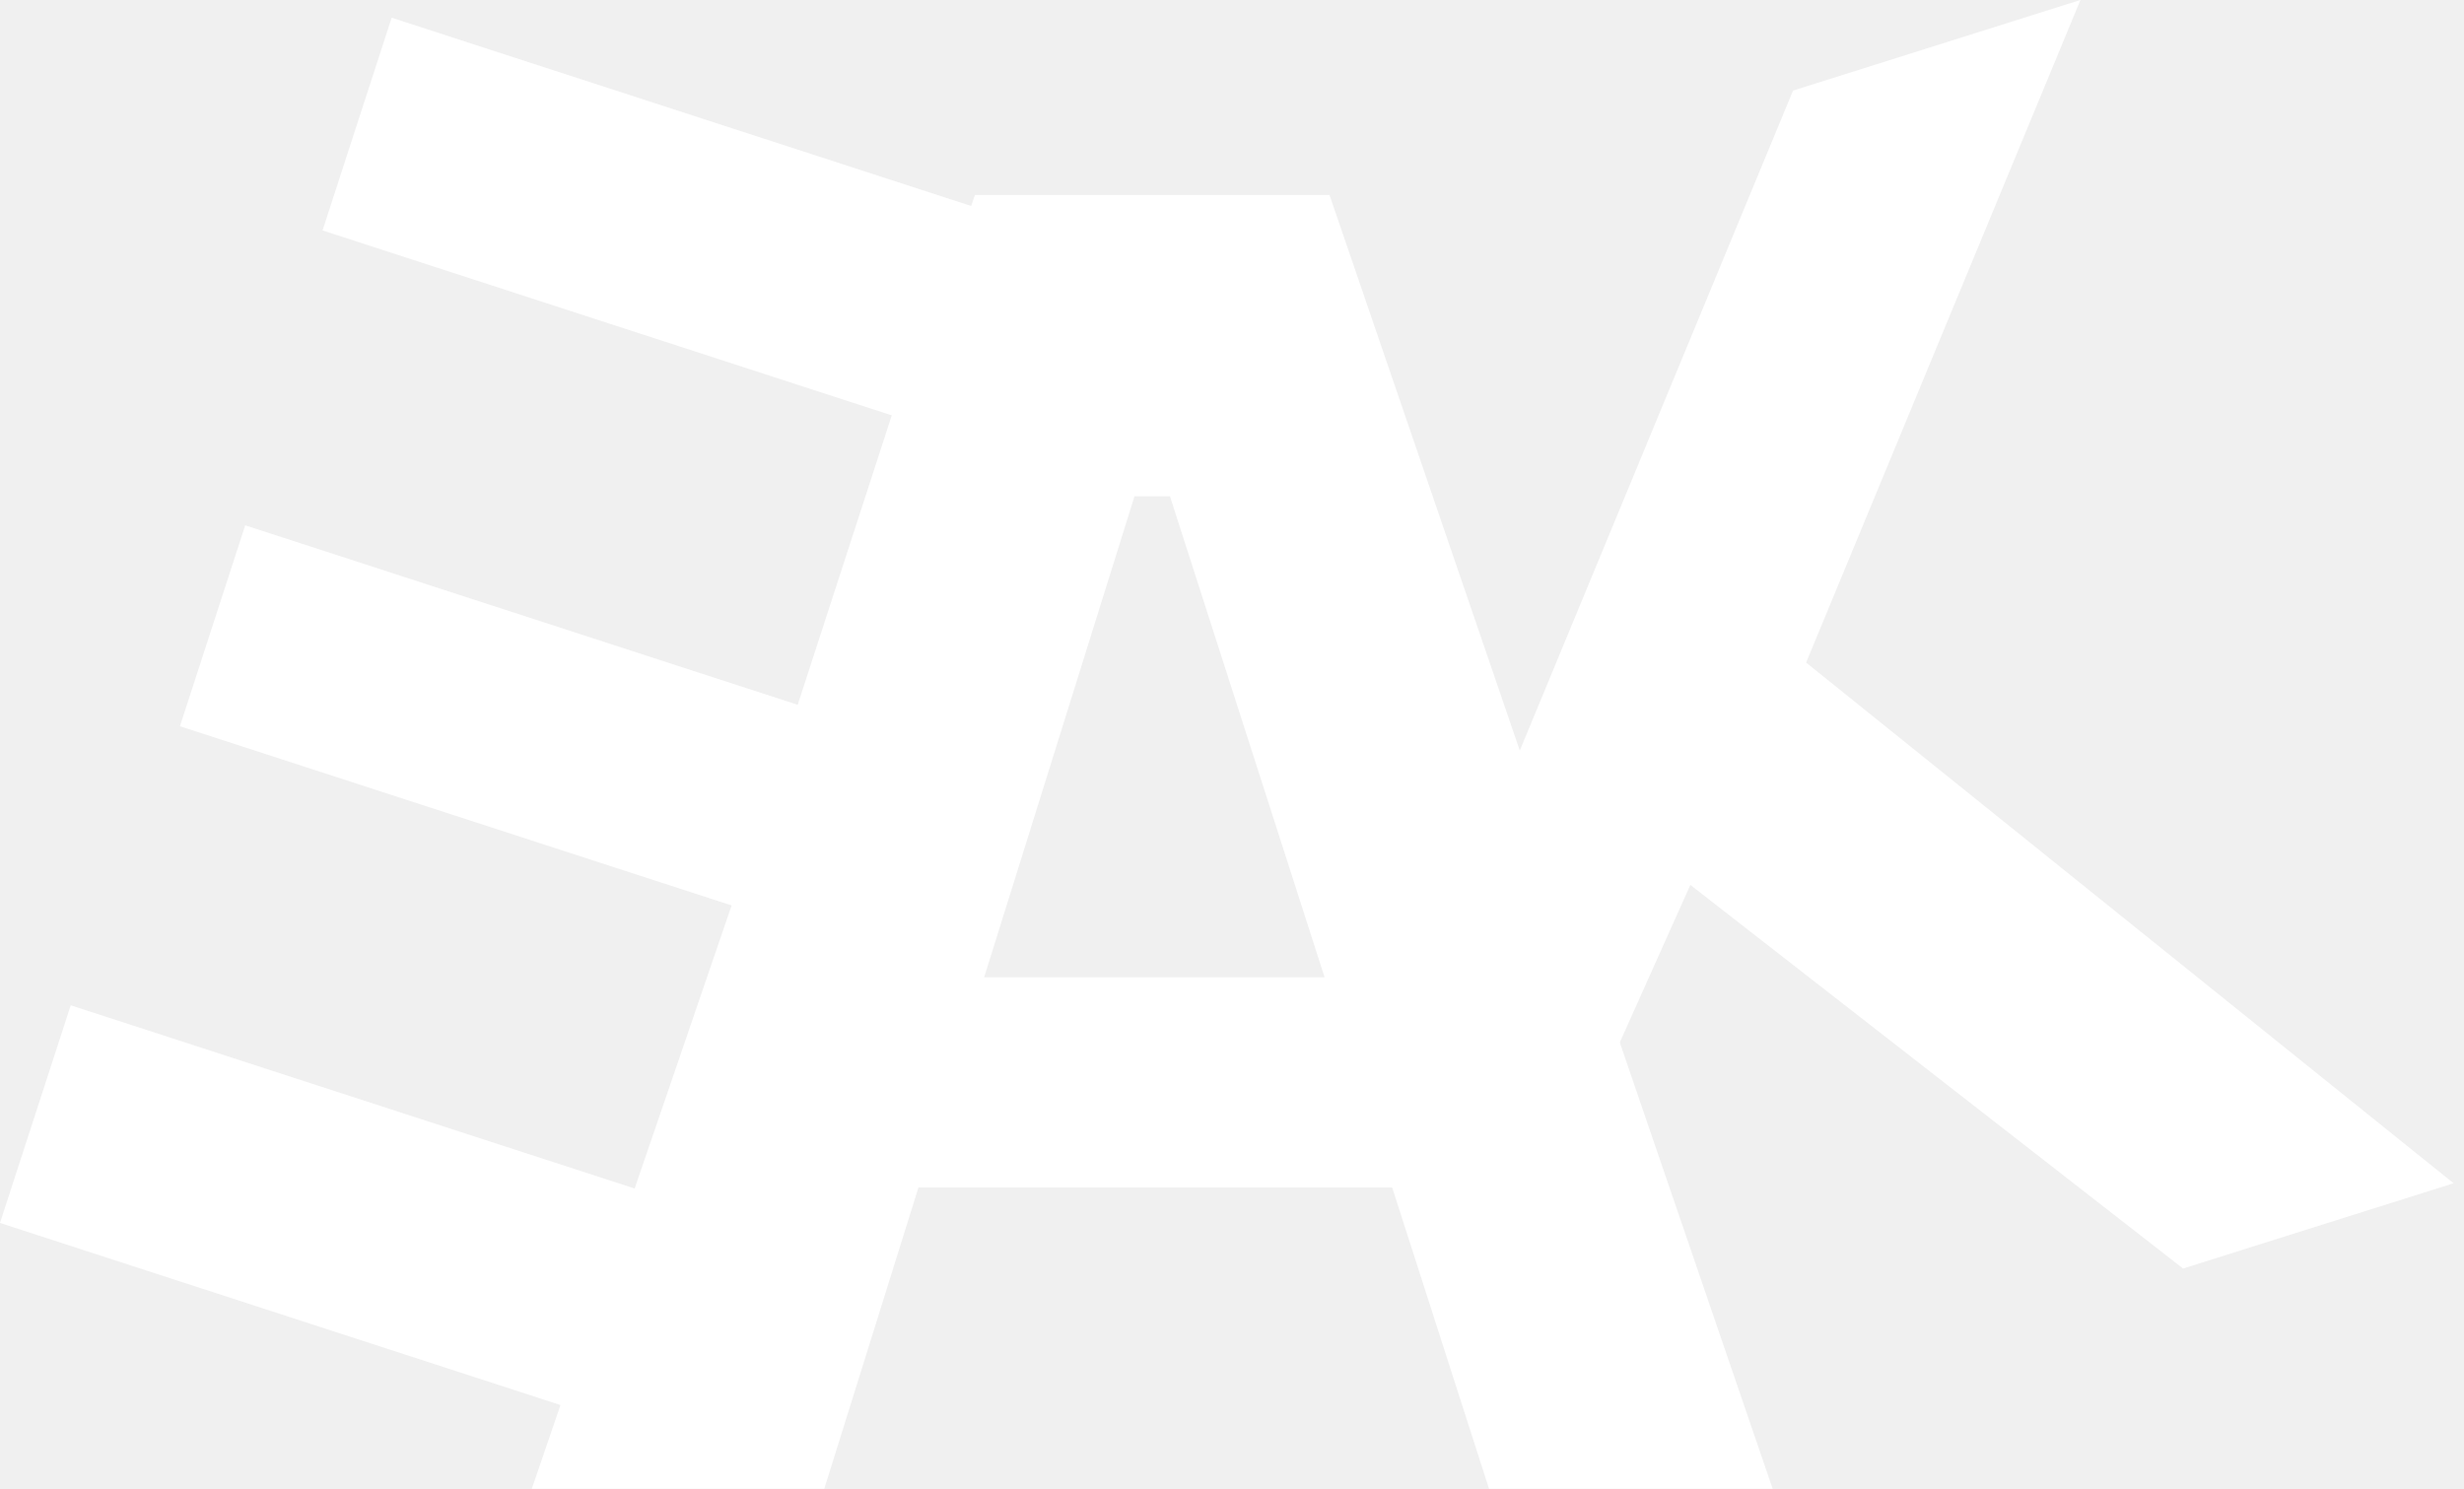
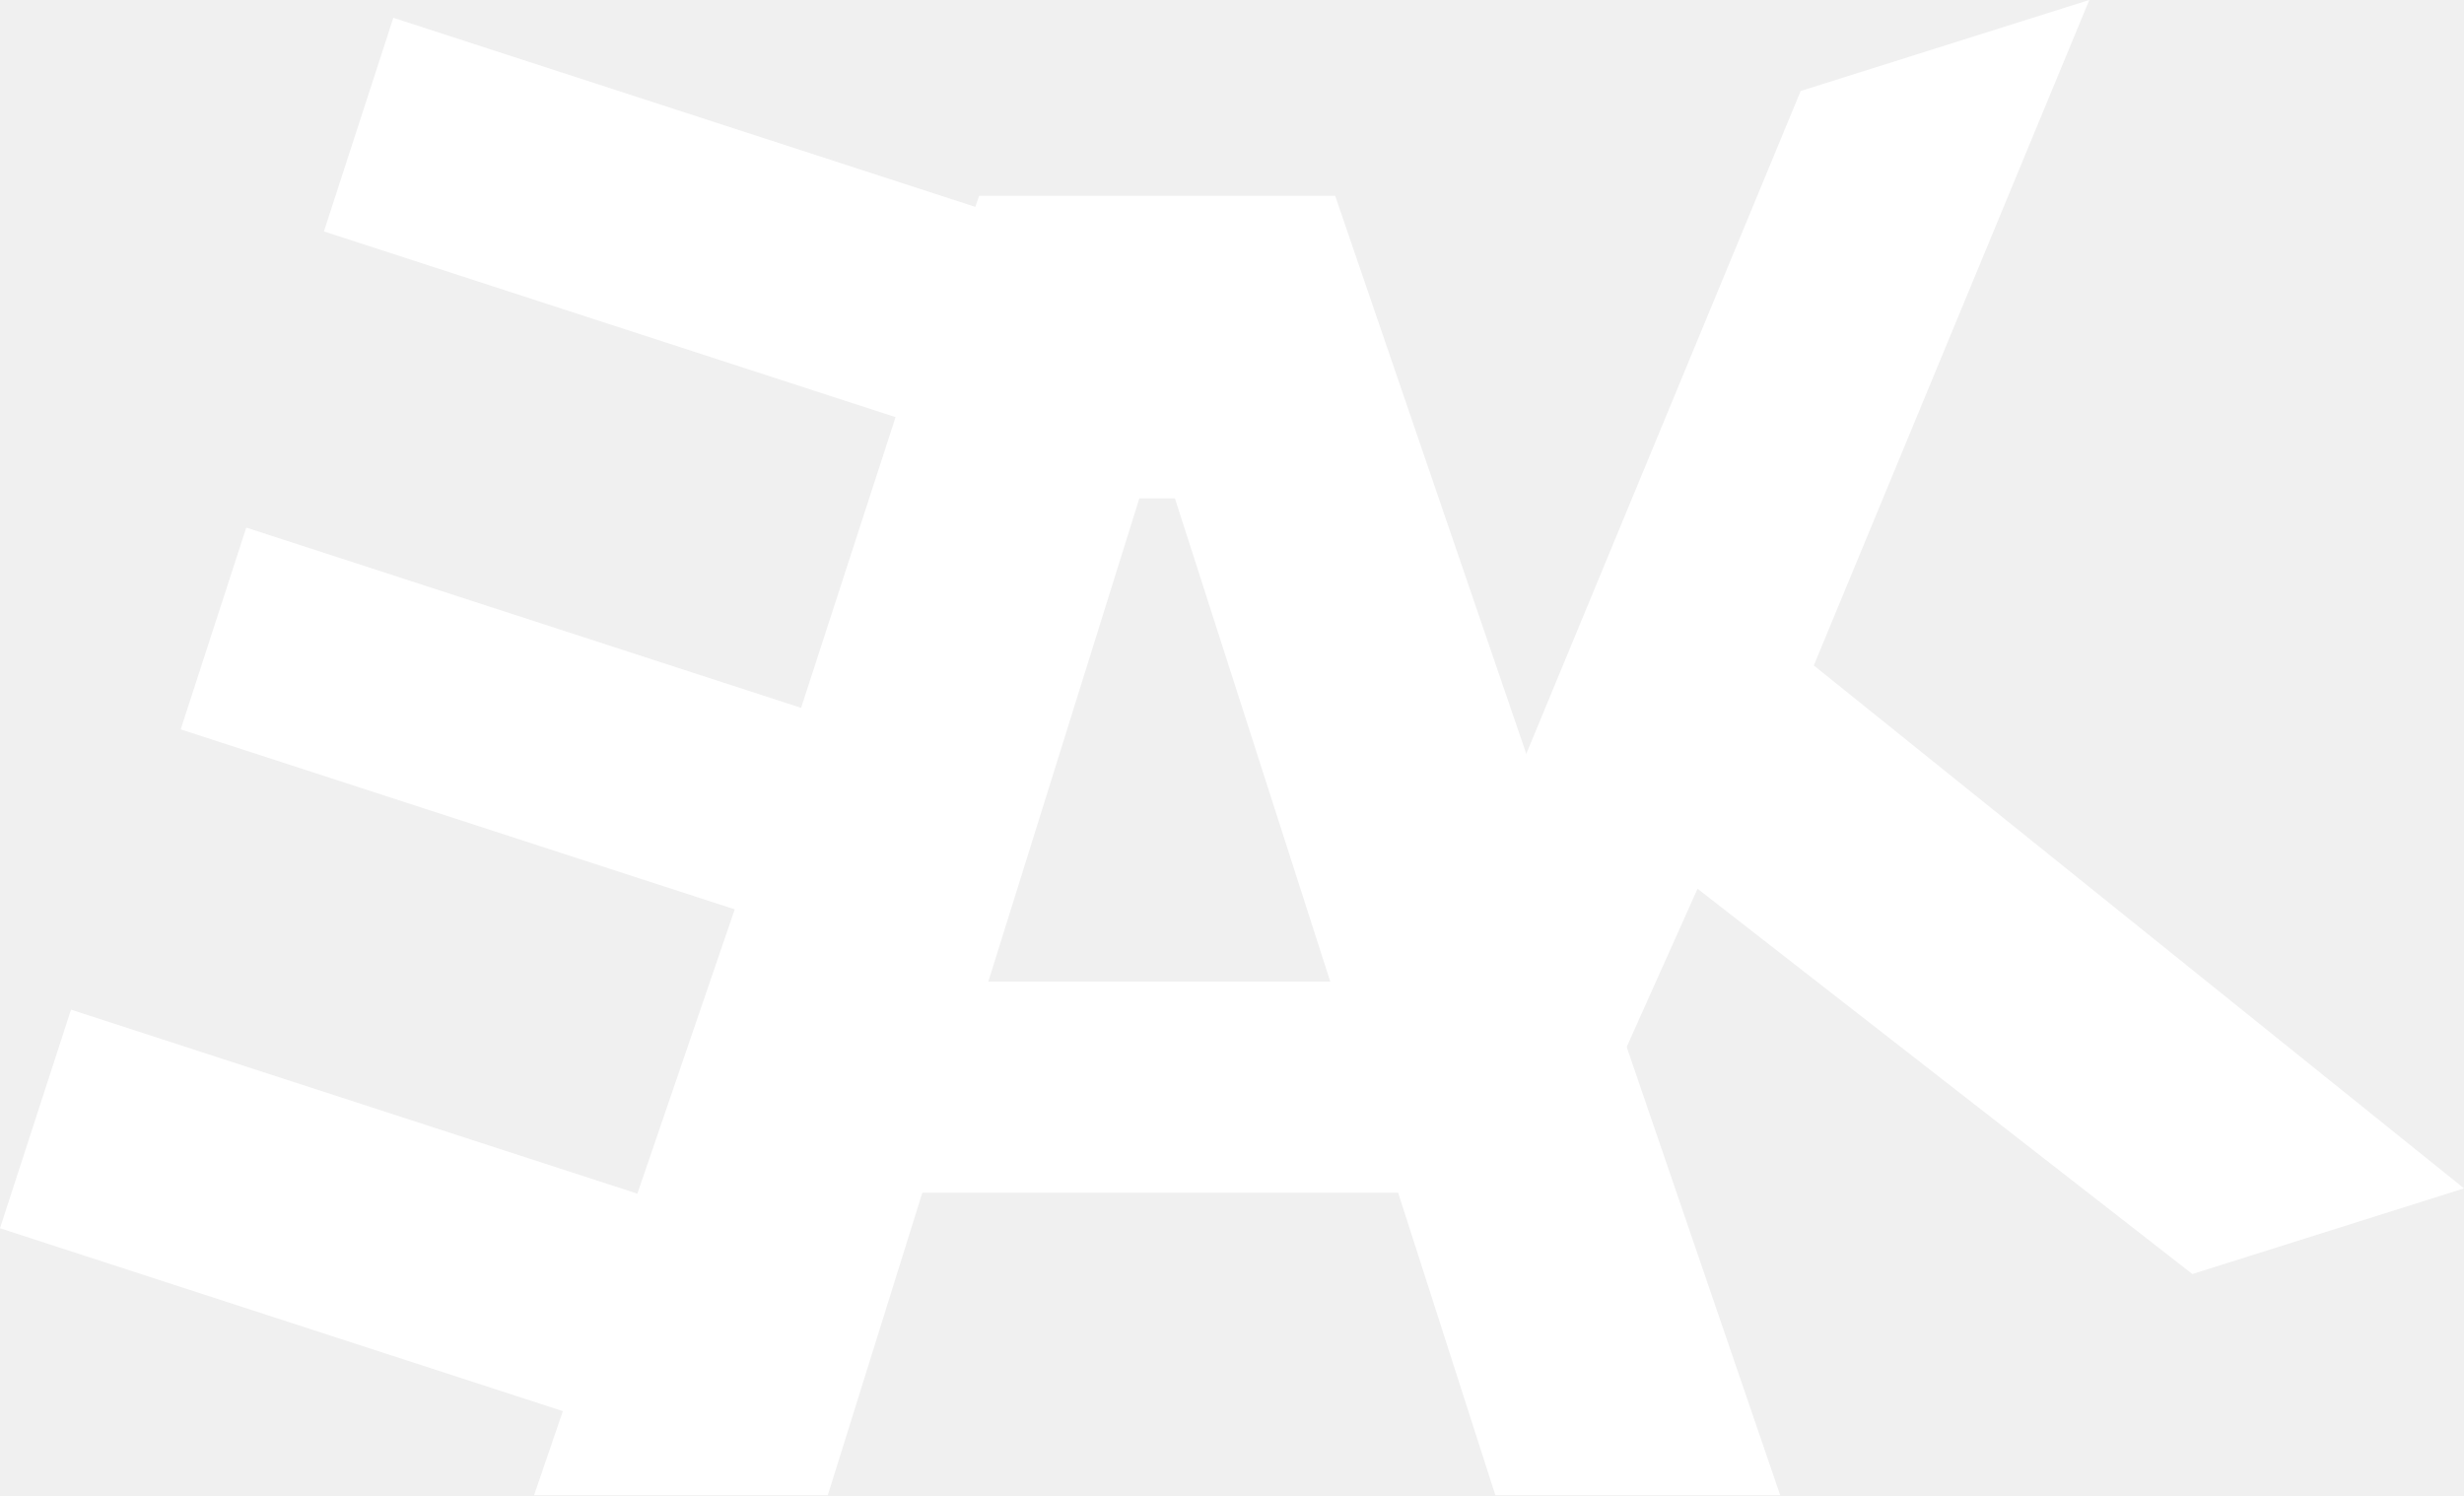
- <svg xmlns="http://www.w3.org/2000/svg" width="139" height="84" viewBox="0 0 139 84" fill="none">
-   <g clip-path="url(#clip0_1_2)">
+ <svg xmlns="http://www.w3.org/2000/svg" width="138.41" height="84" viewBox="0 0 138.41 84">
+   <g>
    <path d="M67.428 15.73L45.334 83.73L-1.18376e-06 69L3.989 56.722L36.101 67.156L41.318 51.1L10.151 40.974L13.833 29.64L45 39.767L50.307 23.434L18.196 13L22.095 1L67.428 15.73Z" fill="white" />
    <path d="M46.5 84H30L55 11H75L100 84H84L66 28H64L46.5 84ZM46.5 55.141H84V67H46.5V55.141Z" fill="white" />
    <path d="M84.049 83.9L63 17.14L75.398 13.231L84.72 42.796L85.674 42.496L101.149 5.112L117.362 9.23297e-07L101.887 37.384L138.411 66.76L123.152 71.572L95.357 49.928L90.434 60.917L96.448 79.991L84.049 83.9Z" fill="white" />
  </g>
-   <defs>
-     <clipPath id="clip0_1_2">
-       <rect width="138.41" height="84" fill="white" />
-     </clipPath>
-   </defs>
</svg>
